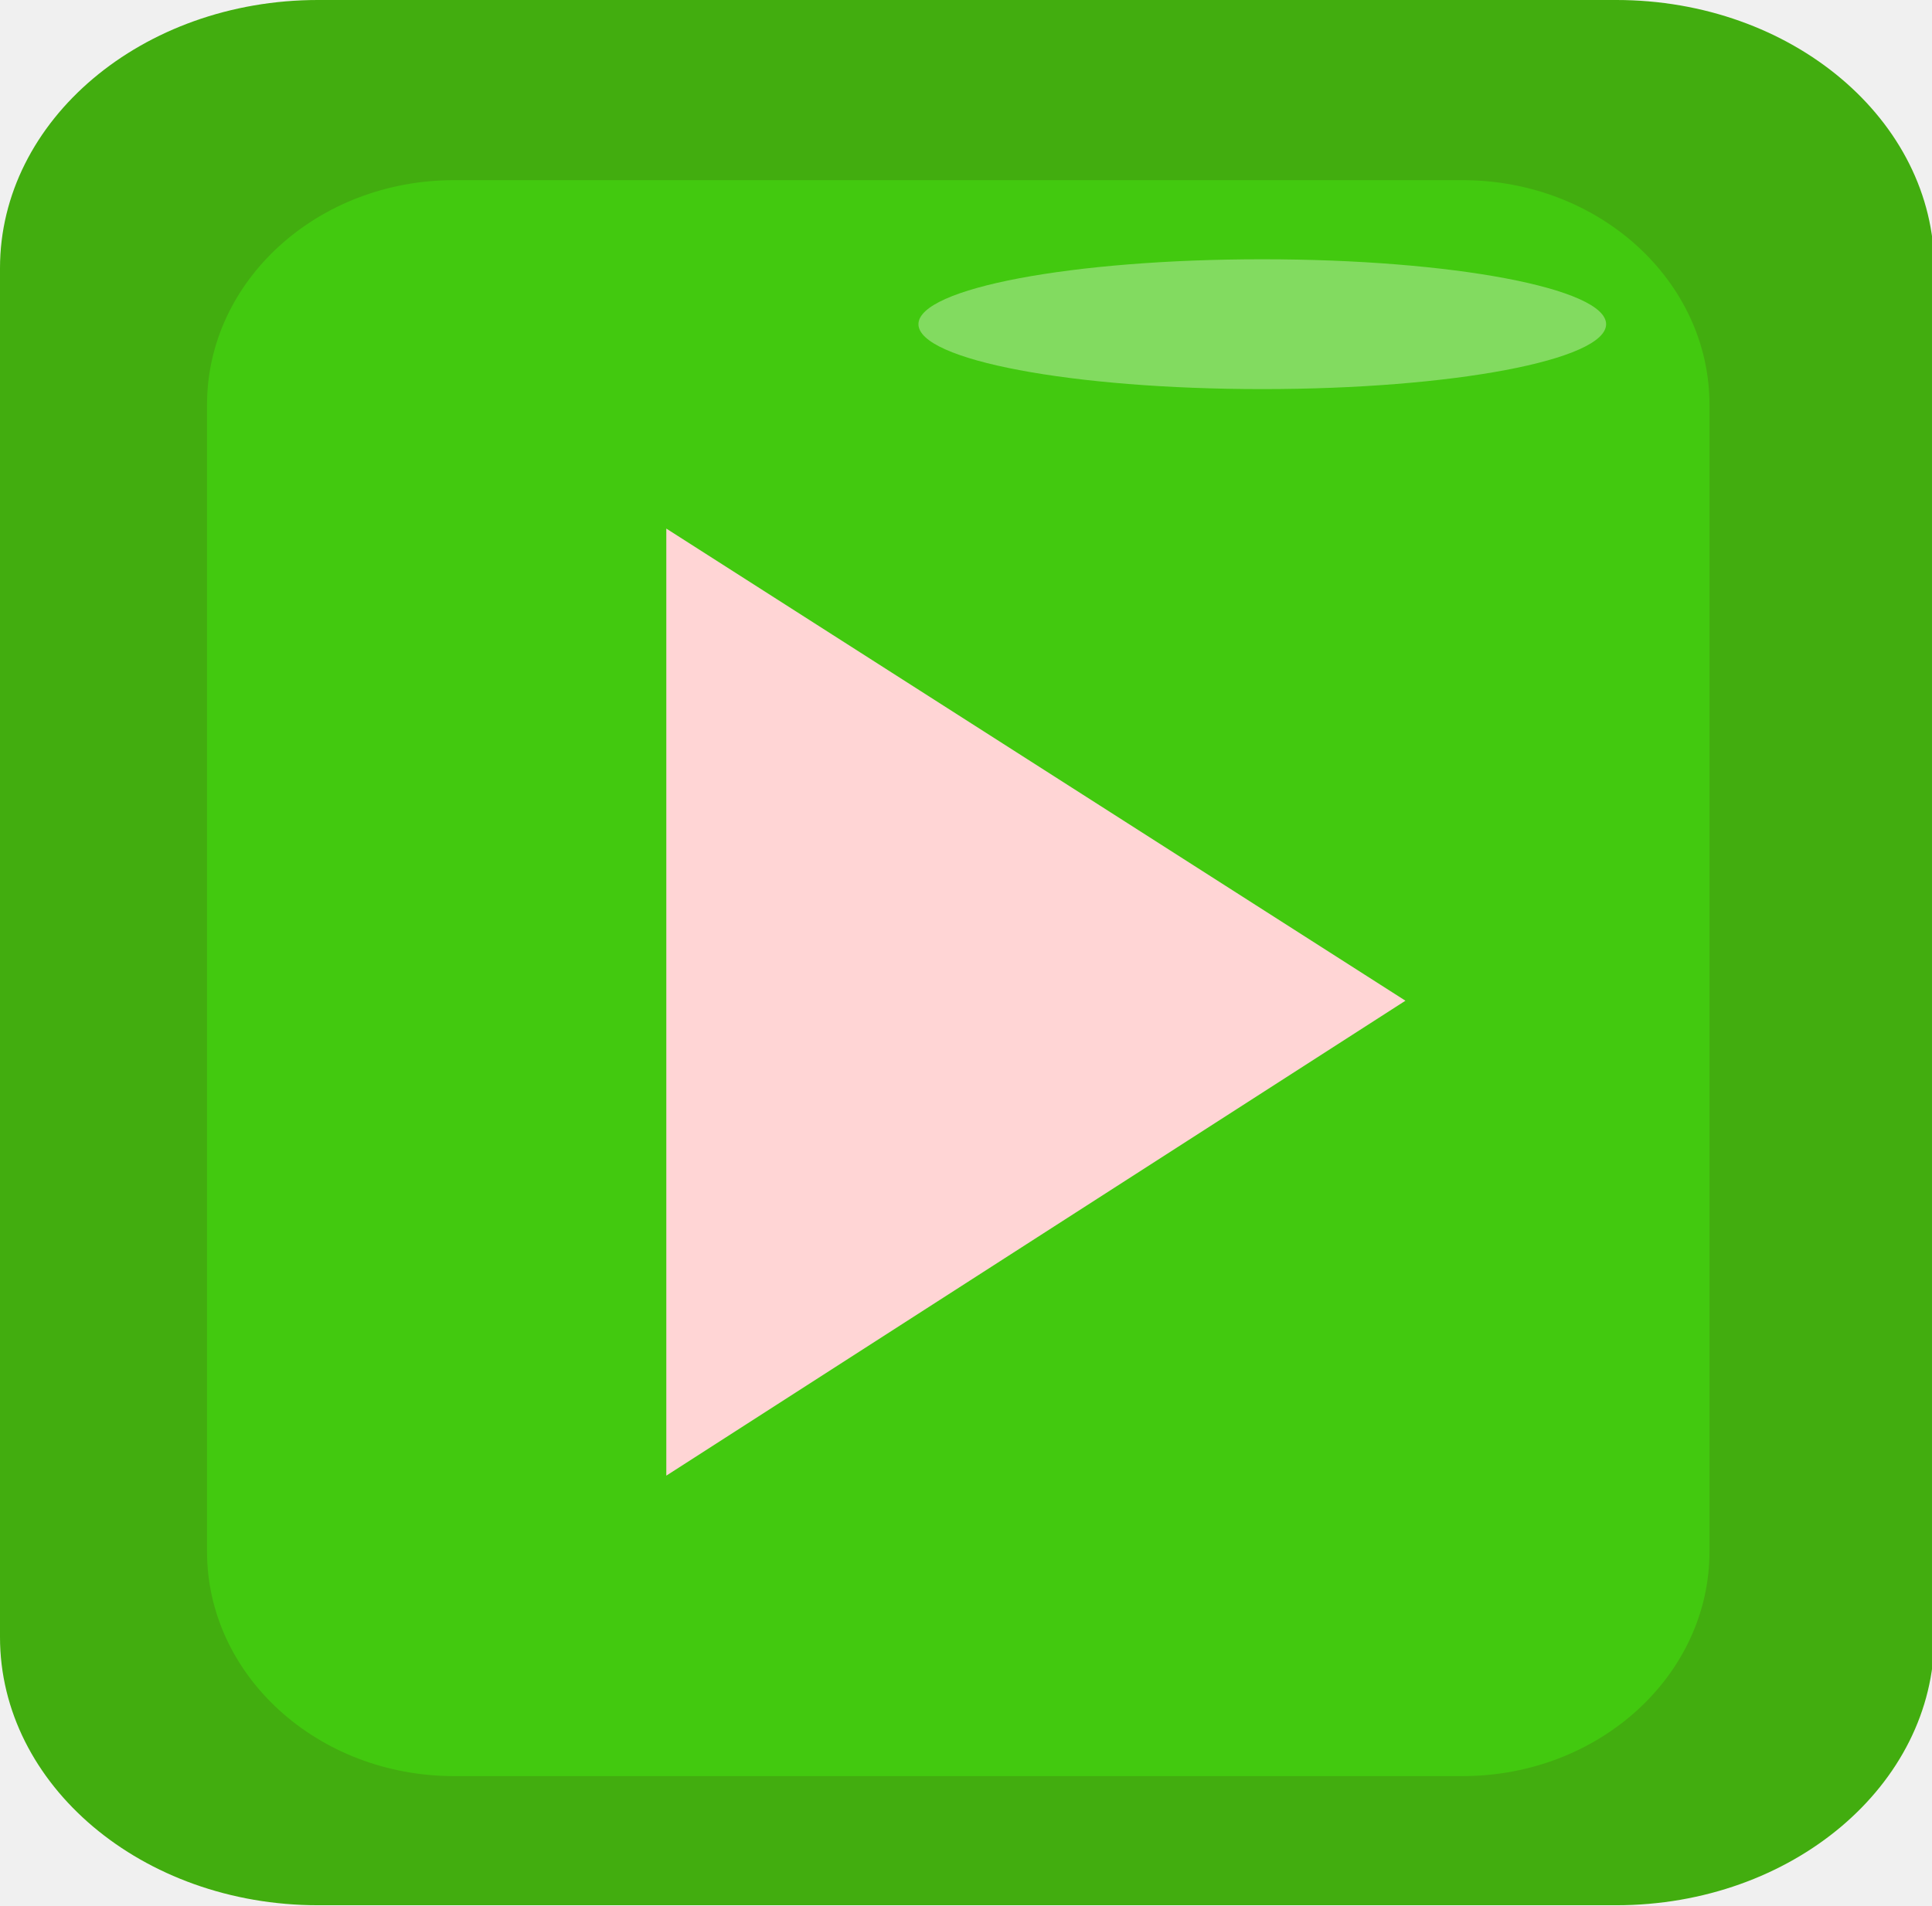
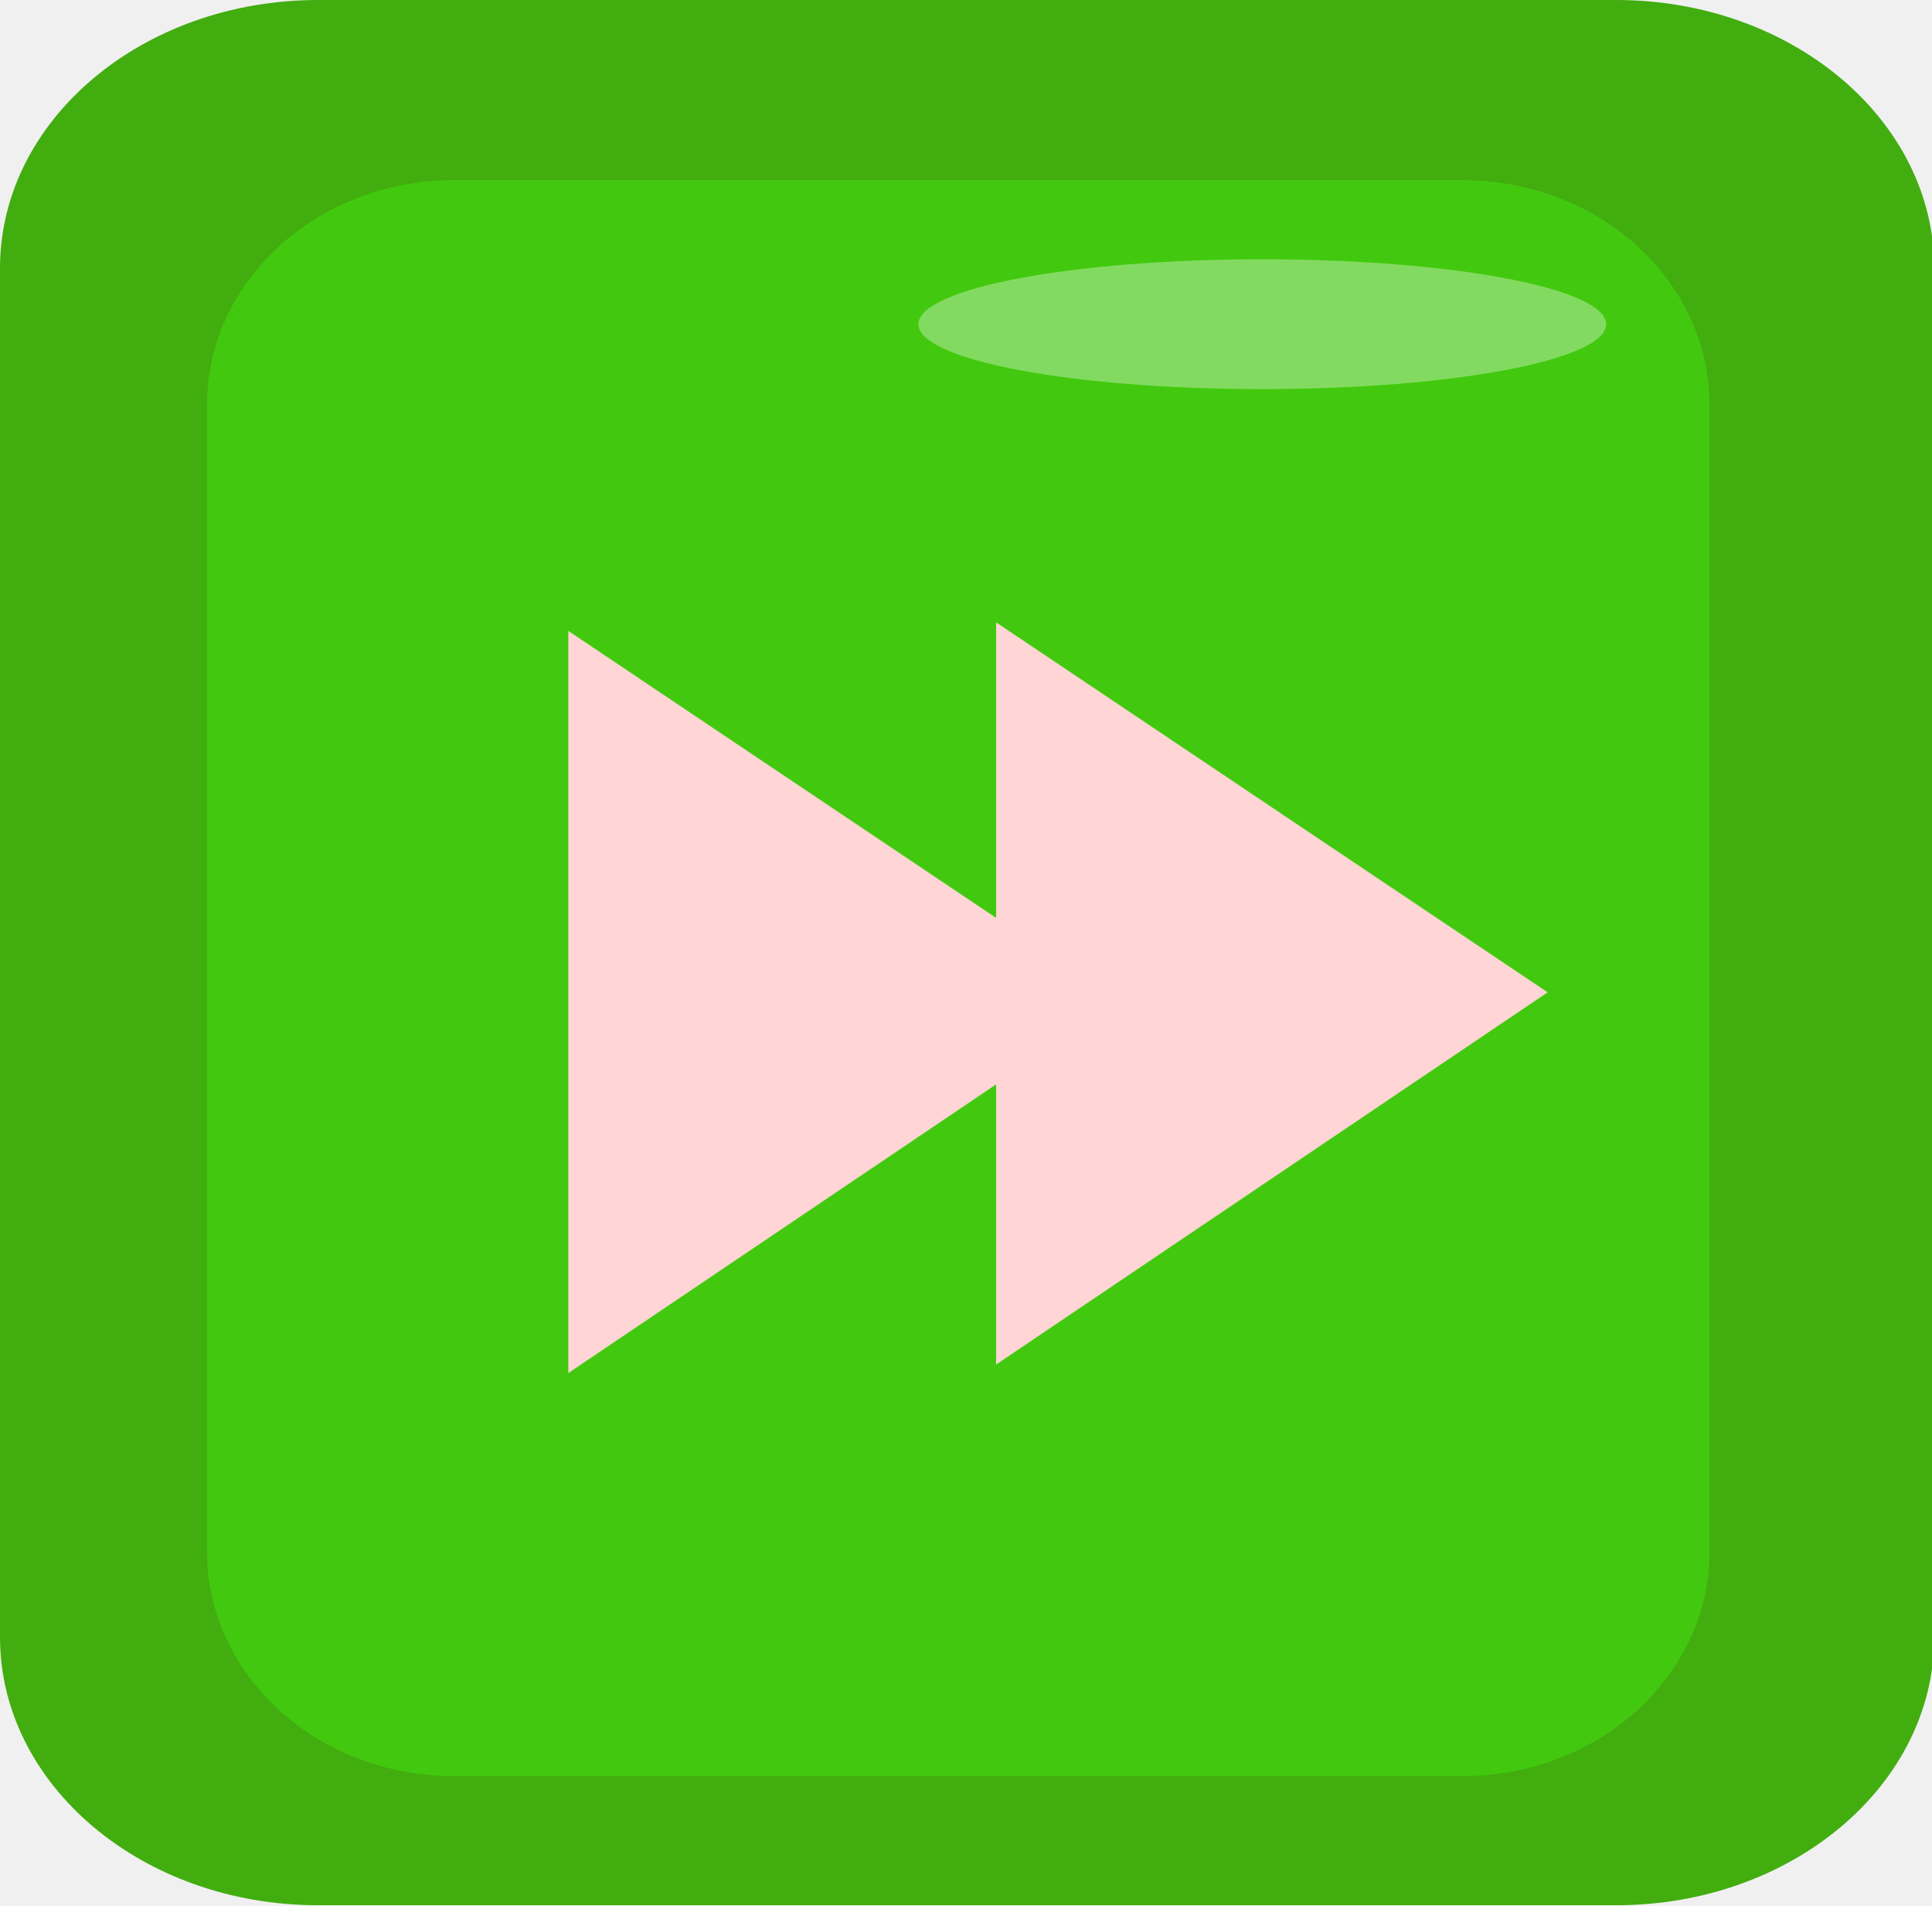
<svg xmlns="http://www.w3.org/2000/svg" width="50.06" height="49.38" viewBox="0 0 50.06 49.38" fill="none" version="1.1" id="svg17">
  <g clip-path="url(#clip0)" id="g10" transform="matrix(0.276901,0,0,1.000276,-3.382121,-0.1811291)">
    <rect style="fill:#42ad0f;fill-opacity:1;fill-rule:evenodd;stroke-width:1.9" id="rect355" width="180.998" height="49.366" x="12.214" y="0.181" ry="6.95" rx="29.758" />
    <rect style="fill:#42c90f;fill-opacity:1;fill-rule:evenodd;stroke-width:1.533" id="rect355-3" width="140.594" height="41.352" x="31.586" y="4.849" ry="5.822" rx="23.115" />
-     <path style="fill:#ffd5d5;stroke:none;stroke-width:3.079px;stroke-linecap:butt;stroke-linejoin:miter;stroke-opacity:1" d="M 74.564,13.877 V 38.416 L 143.728,26.11 Z" id="path7821" />
+     <path style="fill:#ffd5d5;stroke:none;stroke-width:2.355px;stroke-linecap:butt;stroke-linejoin:miter;stroke-opacity:1" d="M 105.425,16.307 V 35.537 L 157.036,25.893 Z" id="path7821-8" />
    <ellipse style="fill:#ffffff;fill-opacity:0.336;stroke-width:1.197" id="path6394" cx="130.332" cy="8.581" rx="32.174" ry="1.682" />
+     <path style="fill:#ffd5d5;stroke:none;stroke-width:2.355px;stroke-linecap:butt;stroke-linejoin:miter;stroke-opacity:1" d="M 65.393,16.528 V 35.758 L 117.004,26.115 Z" id="path7821" />
  </g>
  <defs id="defs15">
    <clipPath id="clip0">
      <rect width="193" height="52" fill="#ffffff" id="rect12" x="0" y="0" />
    </clipPath>
  </defs>
</svg>
